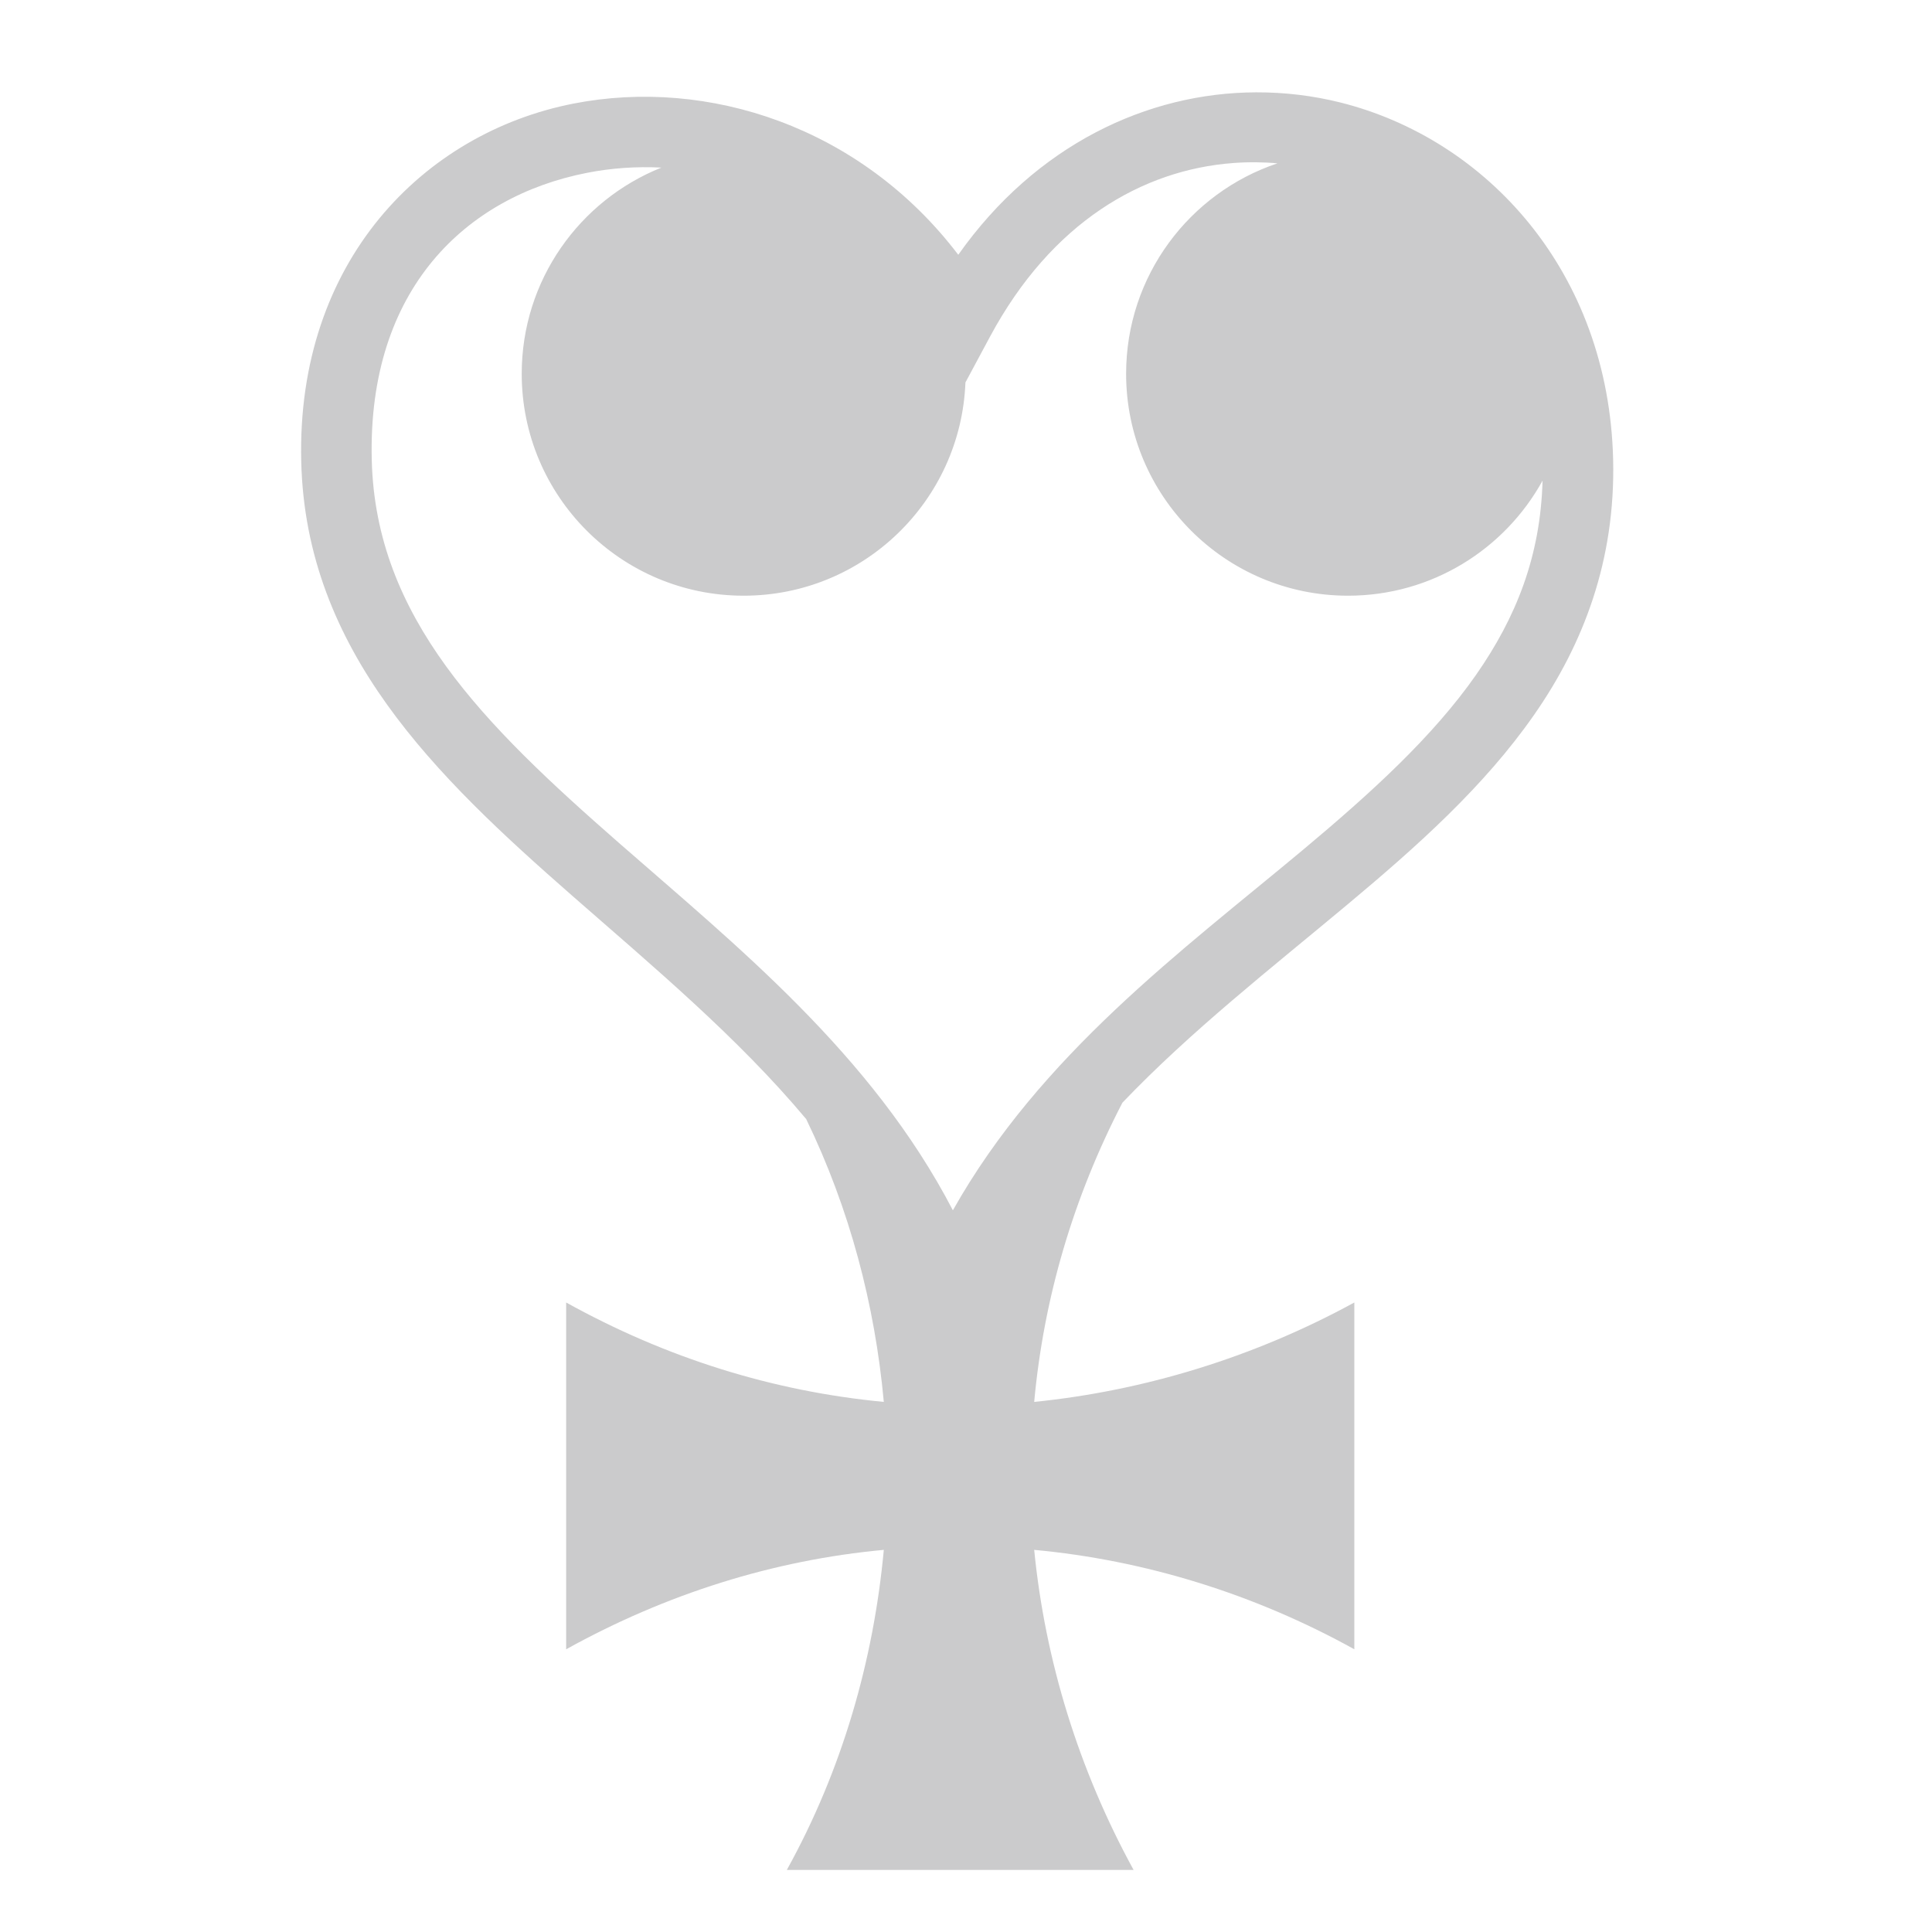
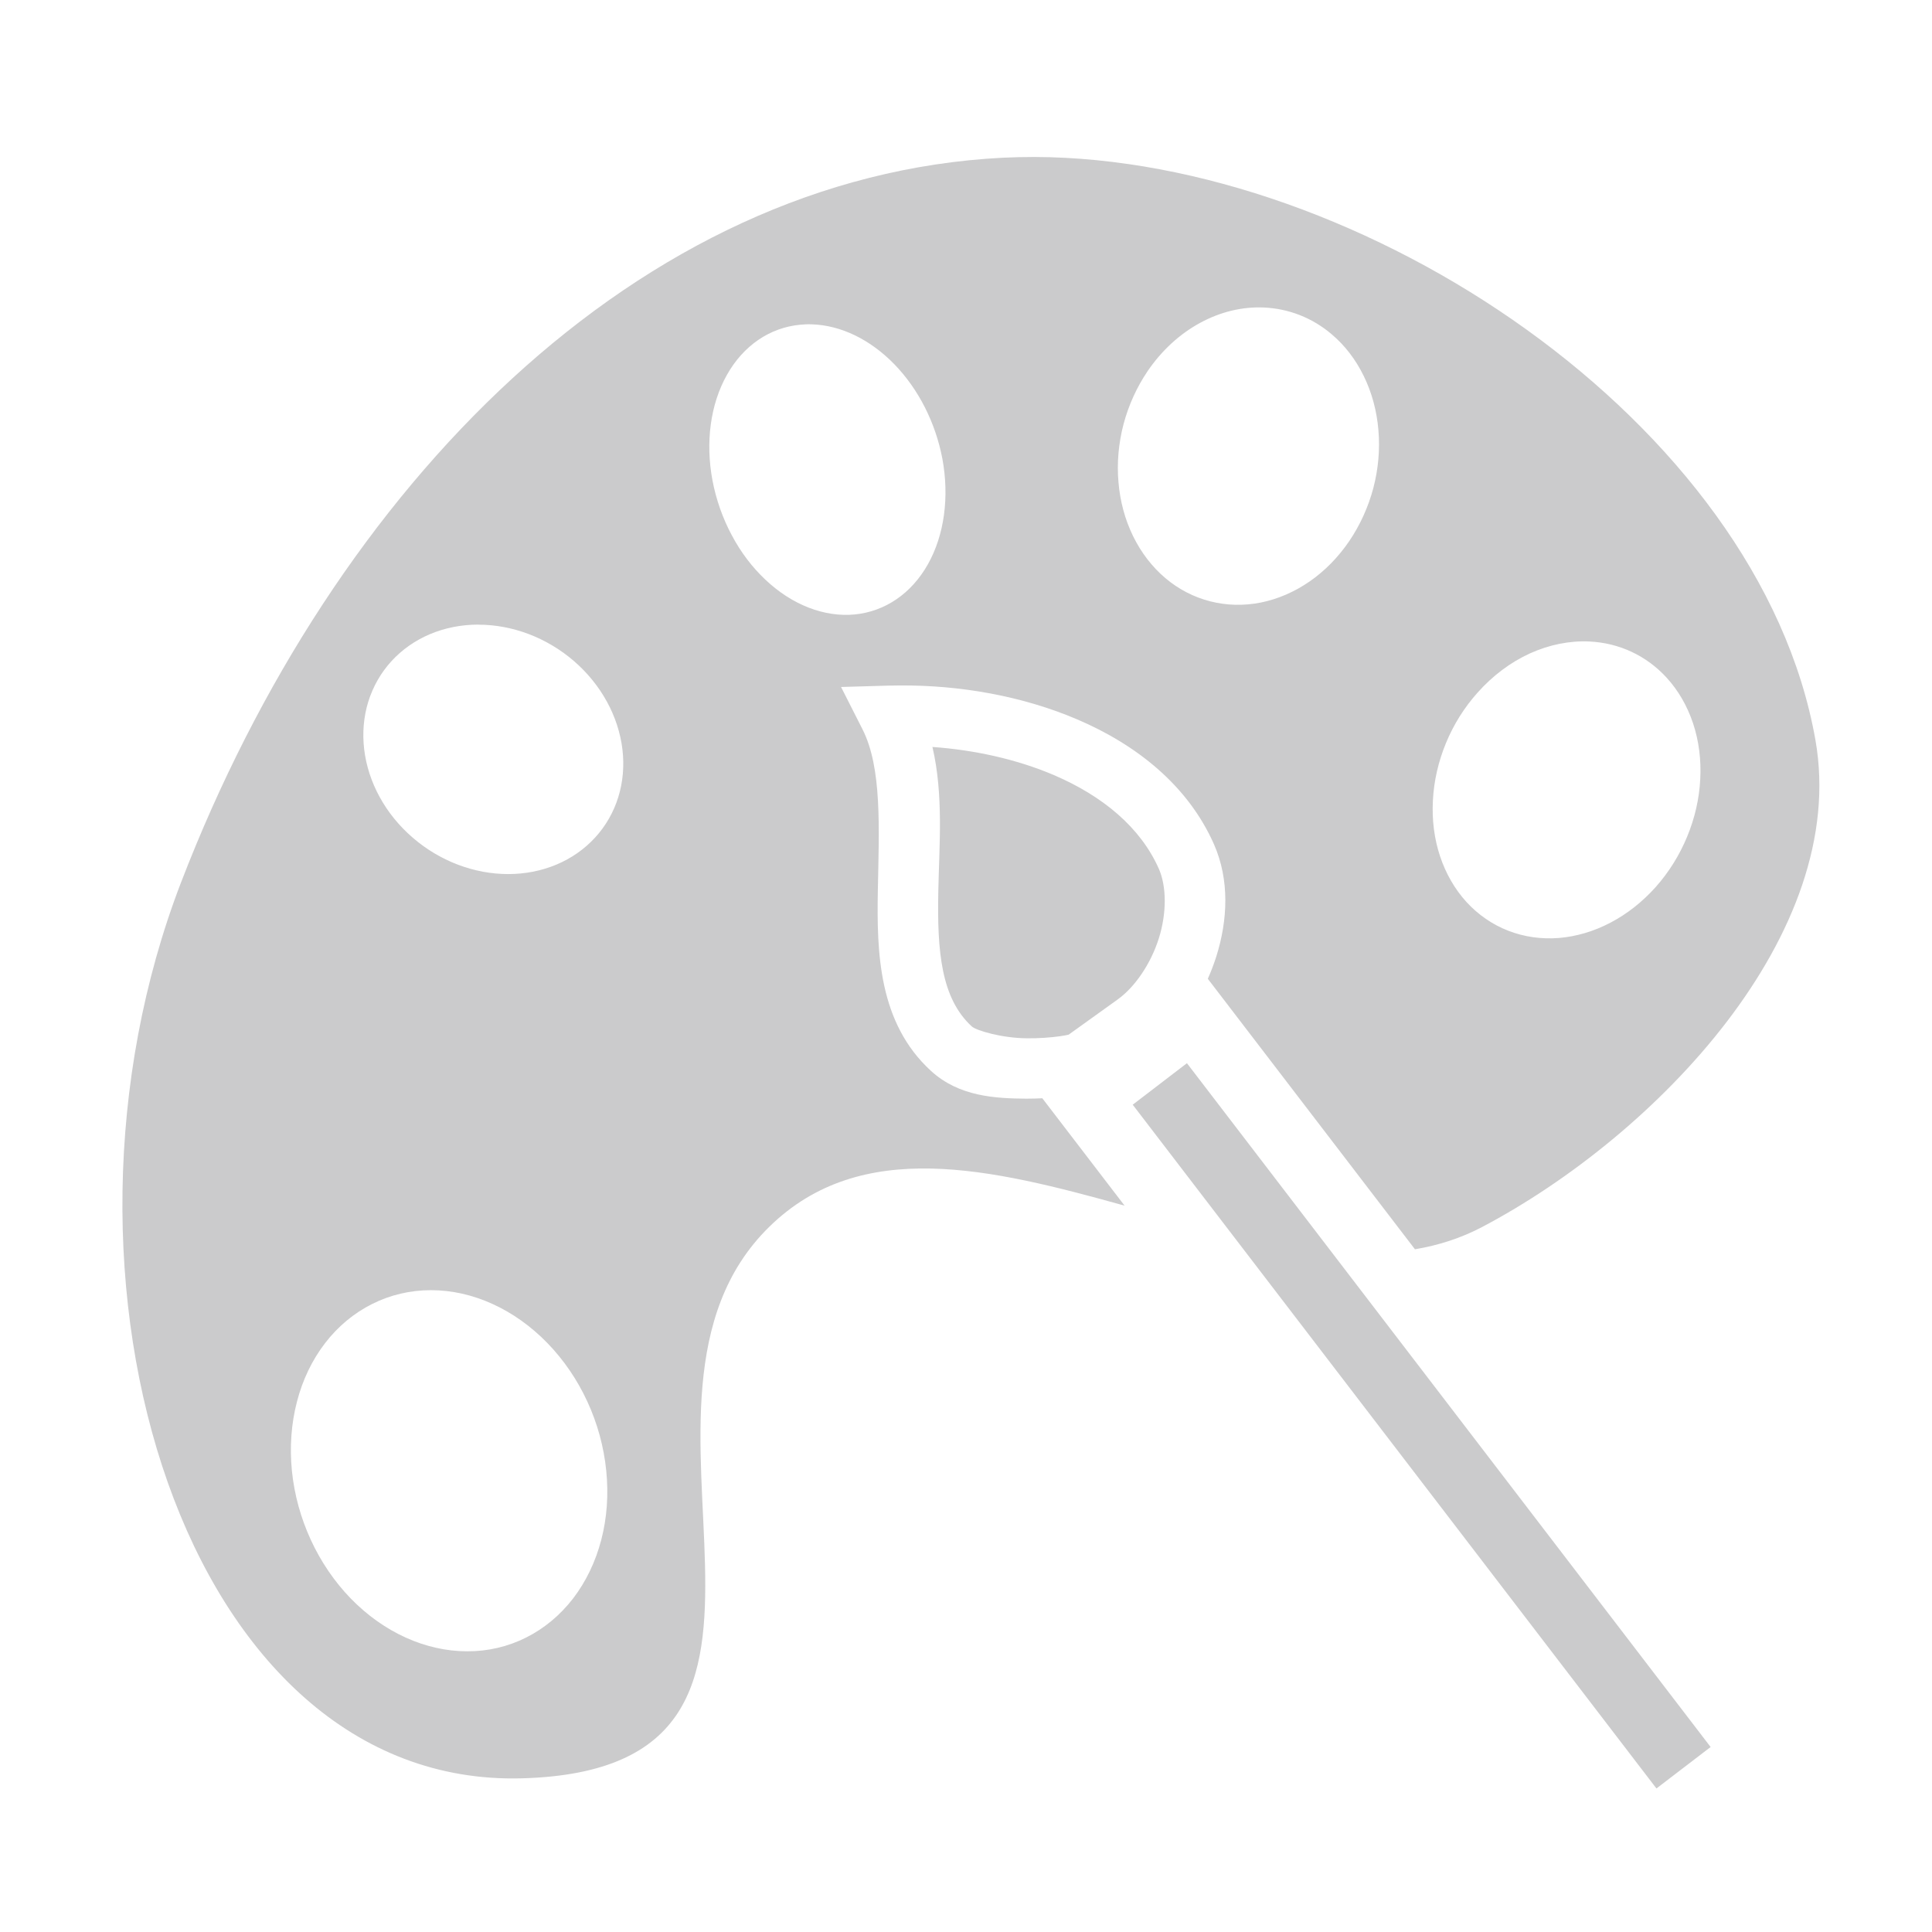
<svg xmlns="http://www.w3.org/2000/svg" width="24" height="24" viewBox="0 0 24 24" fill="none">
-   <path d="M15.604 1.147C14.255 1.151 12.87 1.798 11.904 3.165C10.694 1.574 8.792 0.96 7.123 1.287C5.261 1.652 3.682 3.247 3.742 5.732C3.798 8.087 5.413 9.642 7.106 11.125C8.114 12.008 9.162 12.883 10.015 13.902C10.556 15.018 10.869 16.211 10.979 17.415C9.602 17.284 8.277 16.87 7.033 16.18V20.488C8.276 19.799 9.609 19.38 10.979 19.253C10.852 20.623 10.463 21.986 9.774 23.229H14.082C13.399 21.981 12.983 20.629 12.847 19.253C14.218 19.38 15.581 19.799 16.824 20.488V16.18C15.582 16.859 14.216 17.277 12.847 17.415C12.966 16.122 13.333 14.876 13.943 13.698C14.795 12.806 15.79 12.029 16.74 11.235C17.609 10.509 18.438 9.768 19.055 8.883C19.673 7.998 20.068 6.956 20.039 5.711C19.984 3.374 18.466 1.728 16.65 1.273C16.309 1.188 15.958 1.146 15.604 1.147L15.604 1.147ZM15.604 2.016C15.692 2.017 15.781 2.021 15.869 2.029C14.776 2.395 13.989 3.427 13.989 4.643C13.989 6.165 15.223 7.4 16.746 7.4C17.787 7.4 18.693 6.822 19.162 5.971C19.137 6.912 18.832 7.672 18.337 8.382C17.8 9.151 17.032 9.85 16.179 10.563C14.685 11.81 12.925 13.101 11.837 15.035C10.828 13.093 9.144 11.745 7.683 10.466C6.011 9.002 4.665 7.676 4.618 5.711C4.567 3.59 5.79 2.441 7.292 2.147C7.592 2.088 7.903 2.066 8.216 2.082C7.2 2.488 6.481 3.481 6.481 4.643C6.481 6.165 7.716 7.4 9.238 7.4C10.725 7.4 11.936 6.223 11.993 4.751L12.301 4.177C13.063 2.761 14.192 2.109 15.321 2.025C15.415 2.018 15.51 2.015 15.604 2.016L15.604 2.016Z" fill="#CBCBCC" />
+   <path d="M12.852 1.95C12.721 1.95 12.591 1.953 12.461 1.959C7.93 2.187 4.147 6.034 2.25 10.959C0.353 15.884 2.293 22.208 6.485 22.091C10.676 21.974 7.332 17.422 9.554 15.242C10.695 14.121 12.313 14.516 13.97 14.977L13.145 13.9L12.948 13.643C12.884 13.646 12.818 13.648 12.749 13.648C12.362 13.645 11.913 13.622 11.565 13.303C10.914 12.707 10.89 11.836 10.905 11.057C10.92 10.279 10.957 9.54 10.715 9.061L10.448 8.534L11.038 8.517C11.087 8.516 11.137 8.515 11.186 8.515C11.927 8.511 12.7 8.645 13.385 8.938C14.116 9.251 14.756 9.755 15.08 10.487C15.276 10.931 15.252 11.43 15.109 11.883C15.079 11.976 15.044 12.069 15.004 12.159L17.577 15.519C17.869 15.47 18.149 15.381 18.414 15.241C20.574 14.101 22.975 11.598 22.552 9.193C21.856 5.245 16.917 1.962 12.851 1.95L12.852 1.95ZM15.701 3.82C16.01 3.834 16.302 3.948 16.541 4.151C16.706 4.29 16.841 4.466 16.941 4.671C17.041 4.875 17.103 5.103 17.123 5.342C17.144 5.581 17.122 5.826 17.06 6.063C16.997 6.3 16.895 6.524 16.76 6.723C16.624 6.922 16.458 7.092 16.27 7.222C16.081 7.353 15.875 7.442 15.663 7.485C15.451 7.527 15.237 7.522 15.034 7.47C14.83 7.418 14.64 7.32 14.476 7.181C14.312 7.042 14.176 6.865 14.076 6.661C13.976 6.457 13.914 6.229 13.894 5.99C13.873 5.751 13.895 5.506 13.957 5.269C14.02 5.032 14.122 4.808 14.257 4.609C14.43 4.355 14.653 4.15 14.906 4.012C15.158 3.874 15.432 3.808 15.701 3.82ZM10.084 4.029C10.444 4.04 10.809 4.216 11.109 4.524C11.409 4.832 11.621 5.25 11.706 5.696C11.795 6.173 11.731 6.646 11.527 7.009C11.323 7.372 10.996 7.596 10.617 7.633C10.43 7.651 10.236 7.622 10.045 7.548C9.855 7.474 9.673 7.357 9.509 7.202C9.345 7.048 9.202 6.86 9.09 6.648C8.977 6.437 8.896 6.206 8.851 5.97C8.761 5.493 8.825 5.021 9.03 4.657C9.234 4.294 9.561 4.07 9.939 4.034C9.987 4.029 10.035 4.027 10.083 4.029L10.084 4.029ZM5.943 7.76C6.368 7.76 6.796 7.923 7.131 8.213C7.467 8.504 7.683 8.898 7.732 9.309C7.781 9.72 7.659 10.114 7.393 10.404C7.127 10.695 6.738 10.858 6.313 10.858C5.888 10.858 5.46 10.695 5.125 10.404C4.789 10.114 4.573 9.72 4.524 9.309C4.5 9.105 4.517 8.904 4.575 8.716C4.634 8.528 4.731 8.357 4.863 8.213C4.995 8.069 5.158 7.955 5.343 7.877C5.529 7.799 5.732 7.759 5.943 7.759V7.76ZM19.746 7.969C20.116 7.987 20.453 8.145 20.703 8.418C20.848 8.576 20.96 8.77 21.032 8.986C21.104 9.203 21.134 9.439 21.121 9.68C21.109 9.922 21.053 10.165 20.958 10.394C20.863 10.624 20.73 10.837 20.567 11.02C20.403 11.203 20.213 11.353 20.007 11.461C19.8 11.57 19.582 11.634 19.364 11.652C19.146 11.669 18.932 11.638 18.736 11.562C18.539 11.485 18.363 11.364 18.218 11.206C18.073 11.047 17.961 10.854 17.889 10.637C17.817 10.421 17.787 10.185 17.8 9.943C17.812 9.702 17.868 9.459 17.963 9.229C18.058 8.999 18.191 8.787 18.355 8.604C18.542 8.394 18.764 8.227 19.005 8.117C19.246 8.008 19.5 7.957 19.747 7.969H19.746ZM11.583 9.279C11.723 9.878 11.667 10.507 11.656 11.073C11.641 11.818 11.69 12.4 12.072 12.751C12.128 12.802 12.448 12.896 12.755 12.898C12.908 12.9 13.056 12.888 13.163 12.873C13.213 12.866 13.251 12.859 13.275 12.853L13.885 12.415L13.886 12.414C14.095 12.265 14.295 11.975 14.395 11.658C14.495 11.341 14.492 11.01 14.395 10.791C14.168 10.279 13.699 9.888 13.091 9.628C12.635 9.433 12.106 9.316 11.583 9.279L11.583 9.279ZM14.745 13.207L14.071 13.723L20.577 22.217L21.25 21.702L14.745 13.208L14.745 13.207ZM5.354 16.027C5.871 16.027 6.392 16.264 6.8 16.684C7.209 17.105 7.472 17.675 7.531 18.27C7.561 18.565 7.54 18.857 7.469 19.129C7.398 19.401 7.279 19.648 7.119 19.857C6.958 20.065 6.76 20.23 6.534 20.343C6.309 20.456 6.06 20.514 5.804 20.513C5.286 20.513 4.766 20.277 4.357 19.857C3.949 19.436 3.686 18.865 3.626 18.27C3.597 17.976 3.618 17.684 3.689 17.412C3.759 17.14 3.878 16.893 4.039 16.684C4.199 16.476 4.398 16.311 4.624 16.198C4.849 16.085 5.097 16.027 5.354 16.027Z" fill="#CBCBCC" />
</svg>
